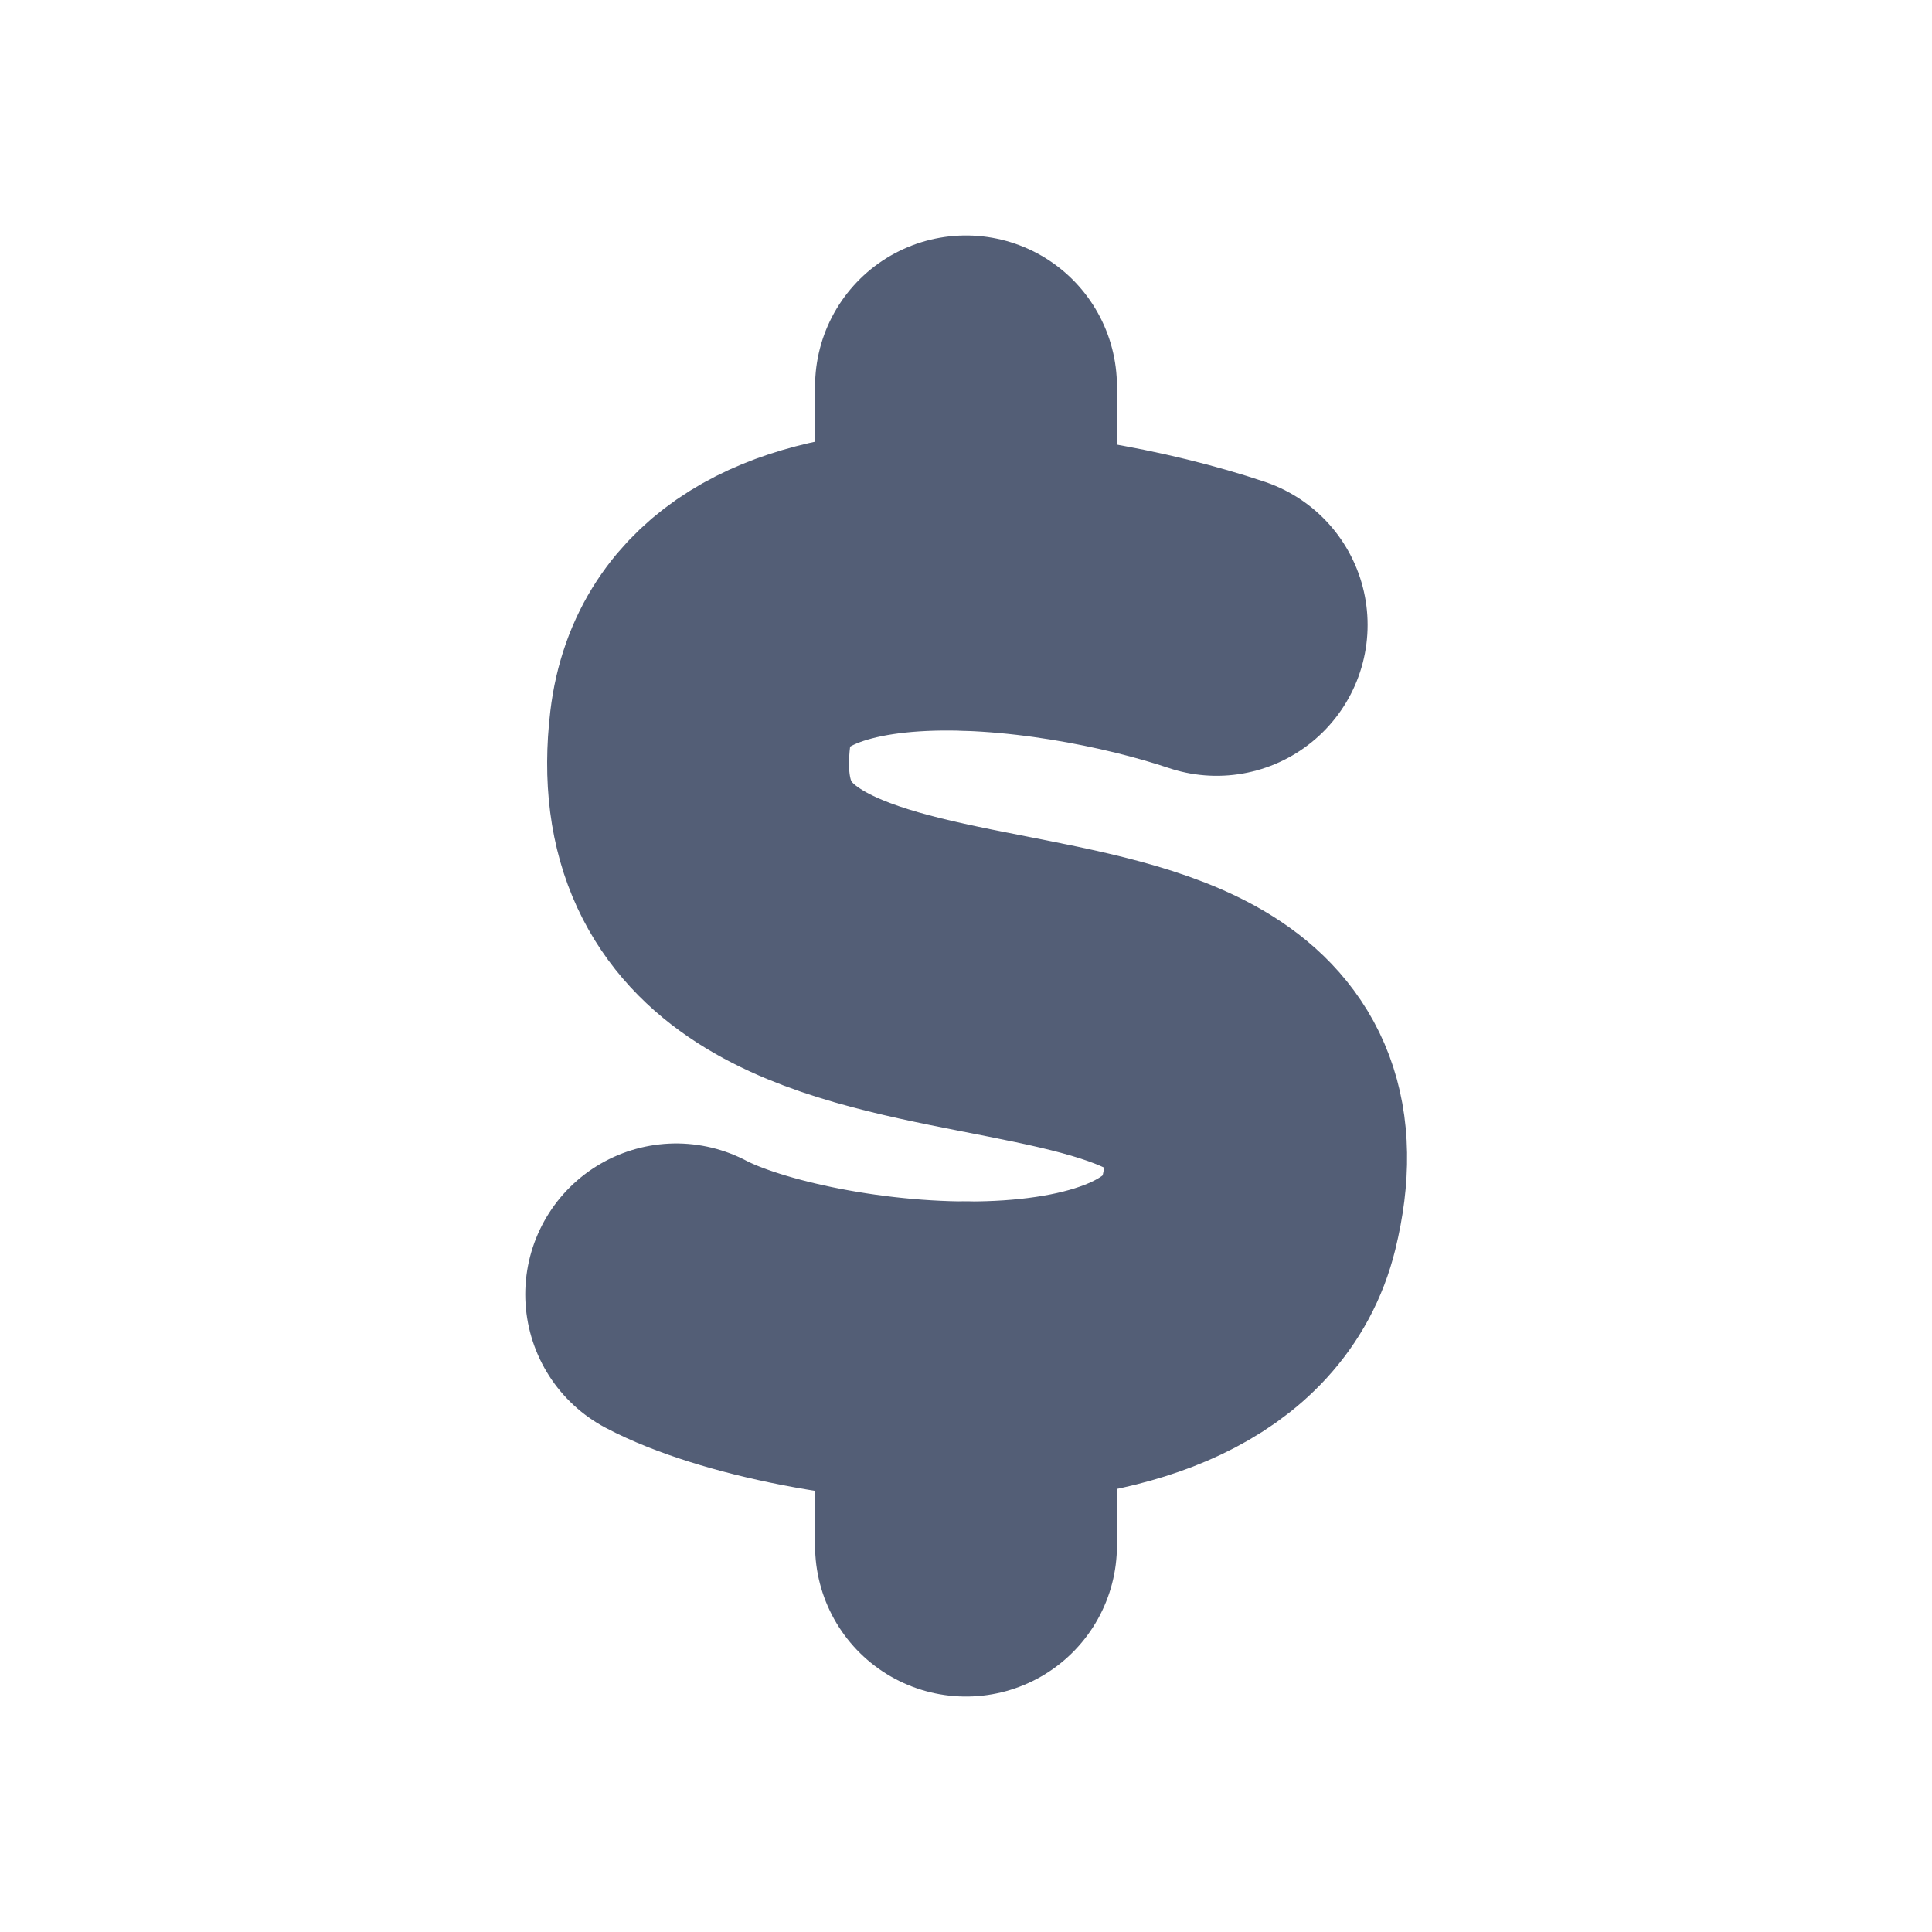
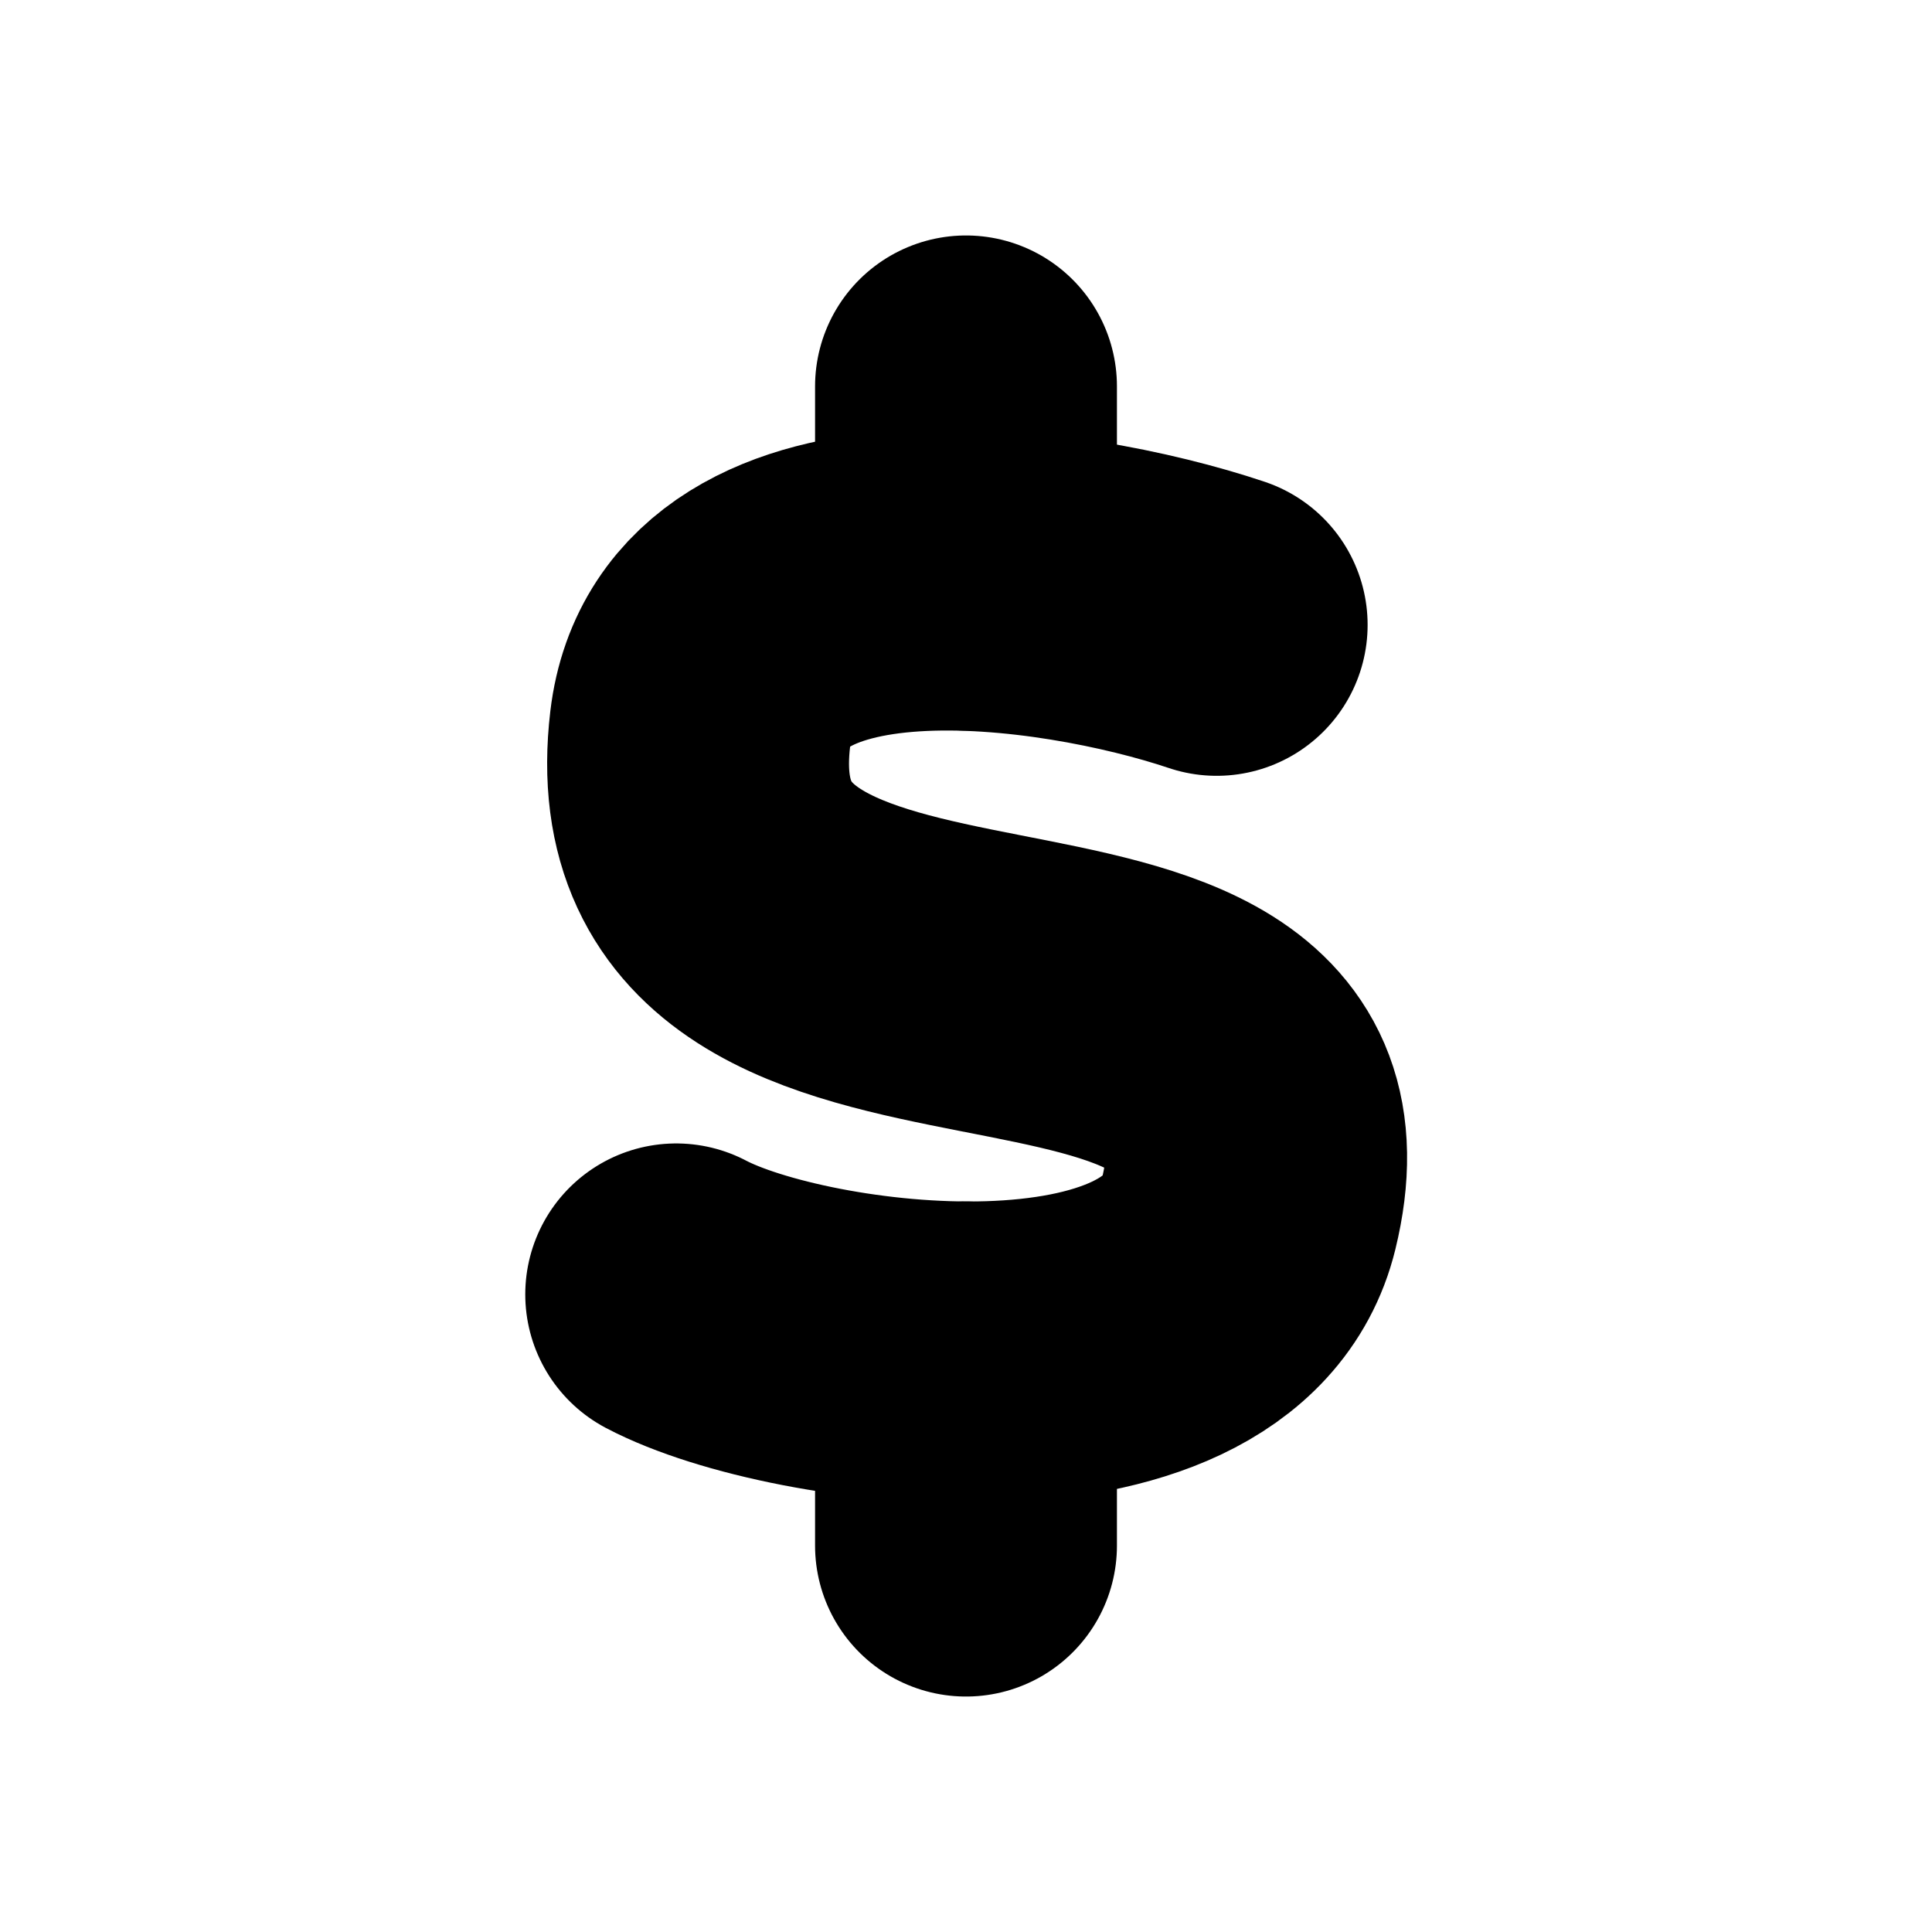
<svg xmlns="http://www.w3.org/2000/svg" width="32" height="32" viewBox="0 0 32 32" fill="none">
-   <path d="M20.152 10.35C17.6 9.492 12 8.685 11.598 12.071C10.851 18.366 22.096 14.328 20.683 20.1C19.887 23.35 13.256 22.522 11.2 21.439" stroke="#535E76" stroke-width="5" stroke-linecap="round" stroke-linejoin="round" />
-   <path d="M16 6.4V9.6M16 22.4V25.6" stroke="#535E76" stroke-width="5" stroke-linecap="round" stroke-linejoin="round" />
+   <path d="M20.152 10.35C17.6 9.492 12 8.685 11.598 12.071C10.851 18.366 22.096 14.328 20.683 20.1C19.887 23.35 13.256 22.522 11.2 21.439" stroke="currentColor" stroke-width="5" stroke-linecap="round" stroke-linejoin="round" />
+   <path d="M16 6.4V9.6M16 22.4V25.6" stroke="currentColor" stroke-width="5" stroke-linecap="round" stroke-linejoin="round" />
</svg>
